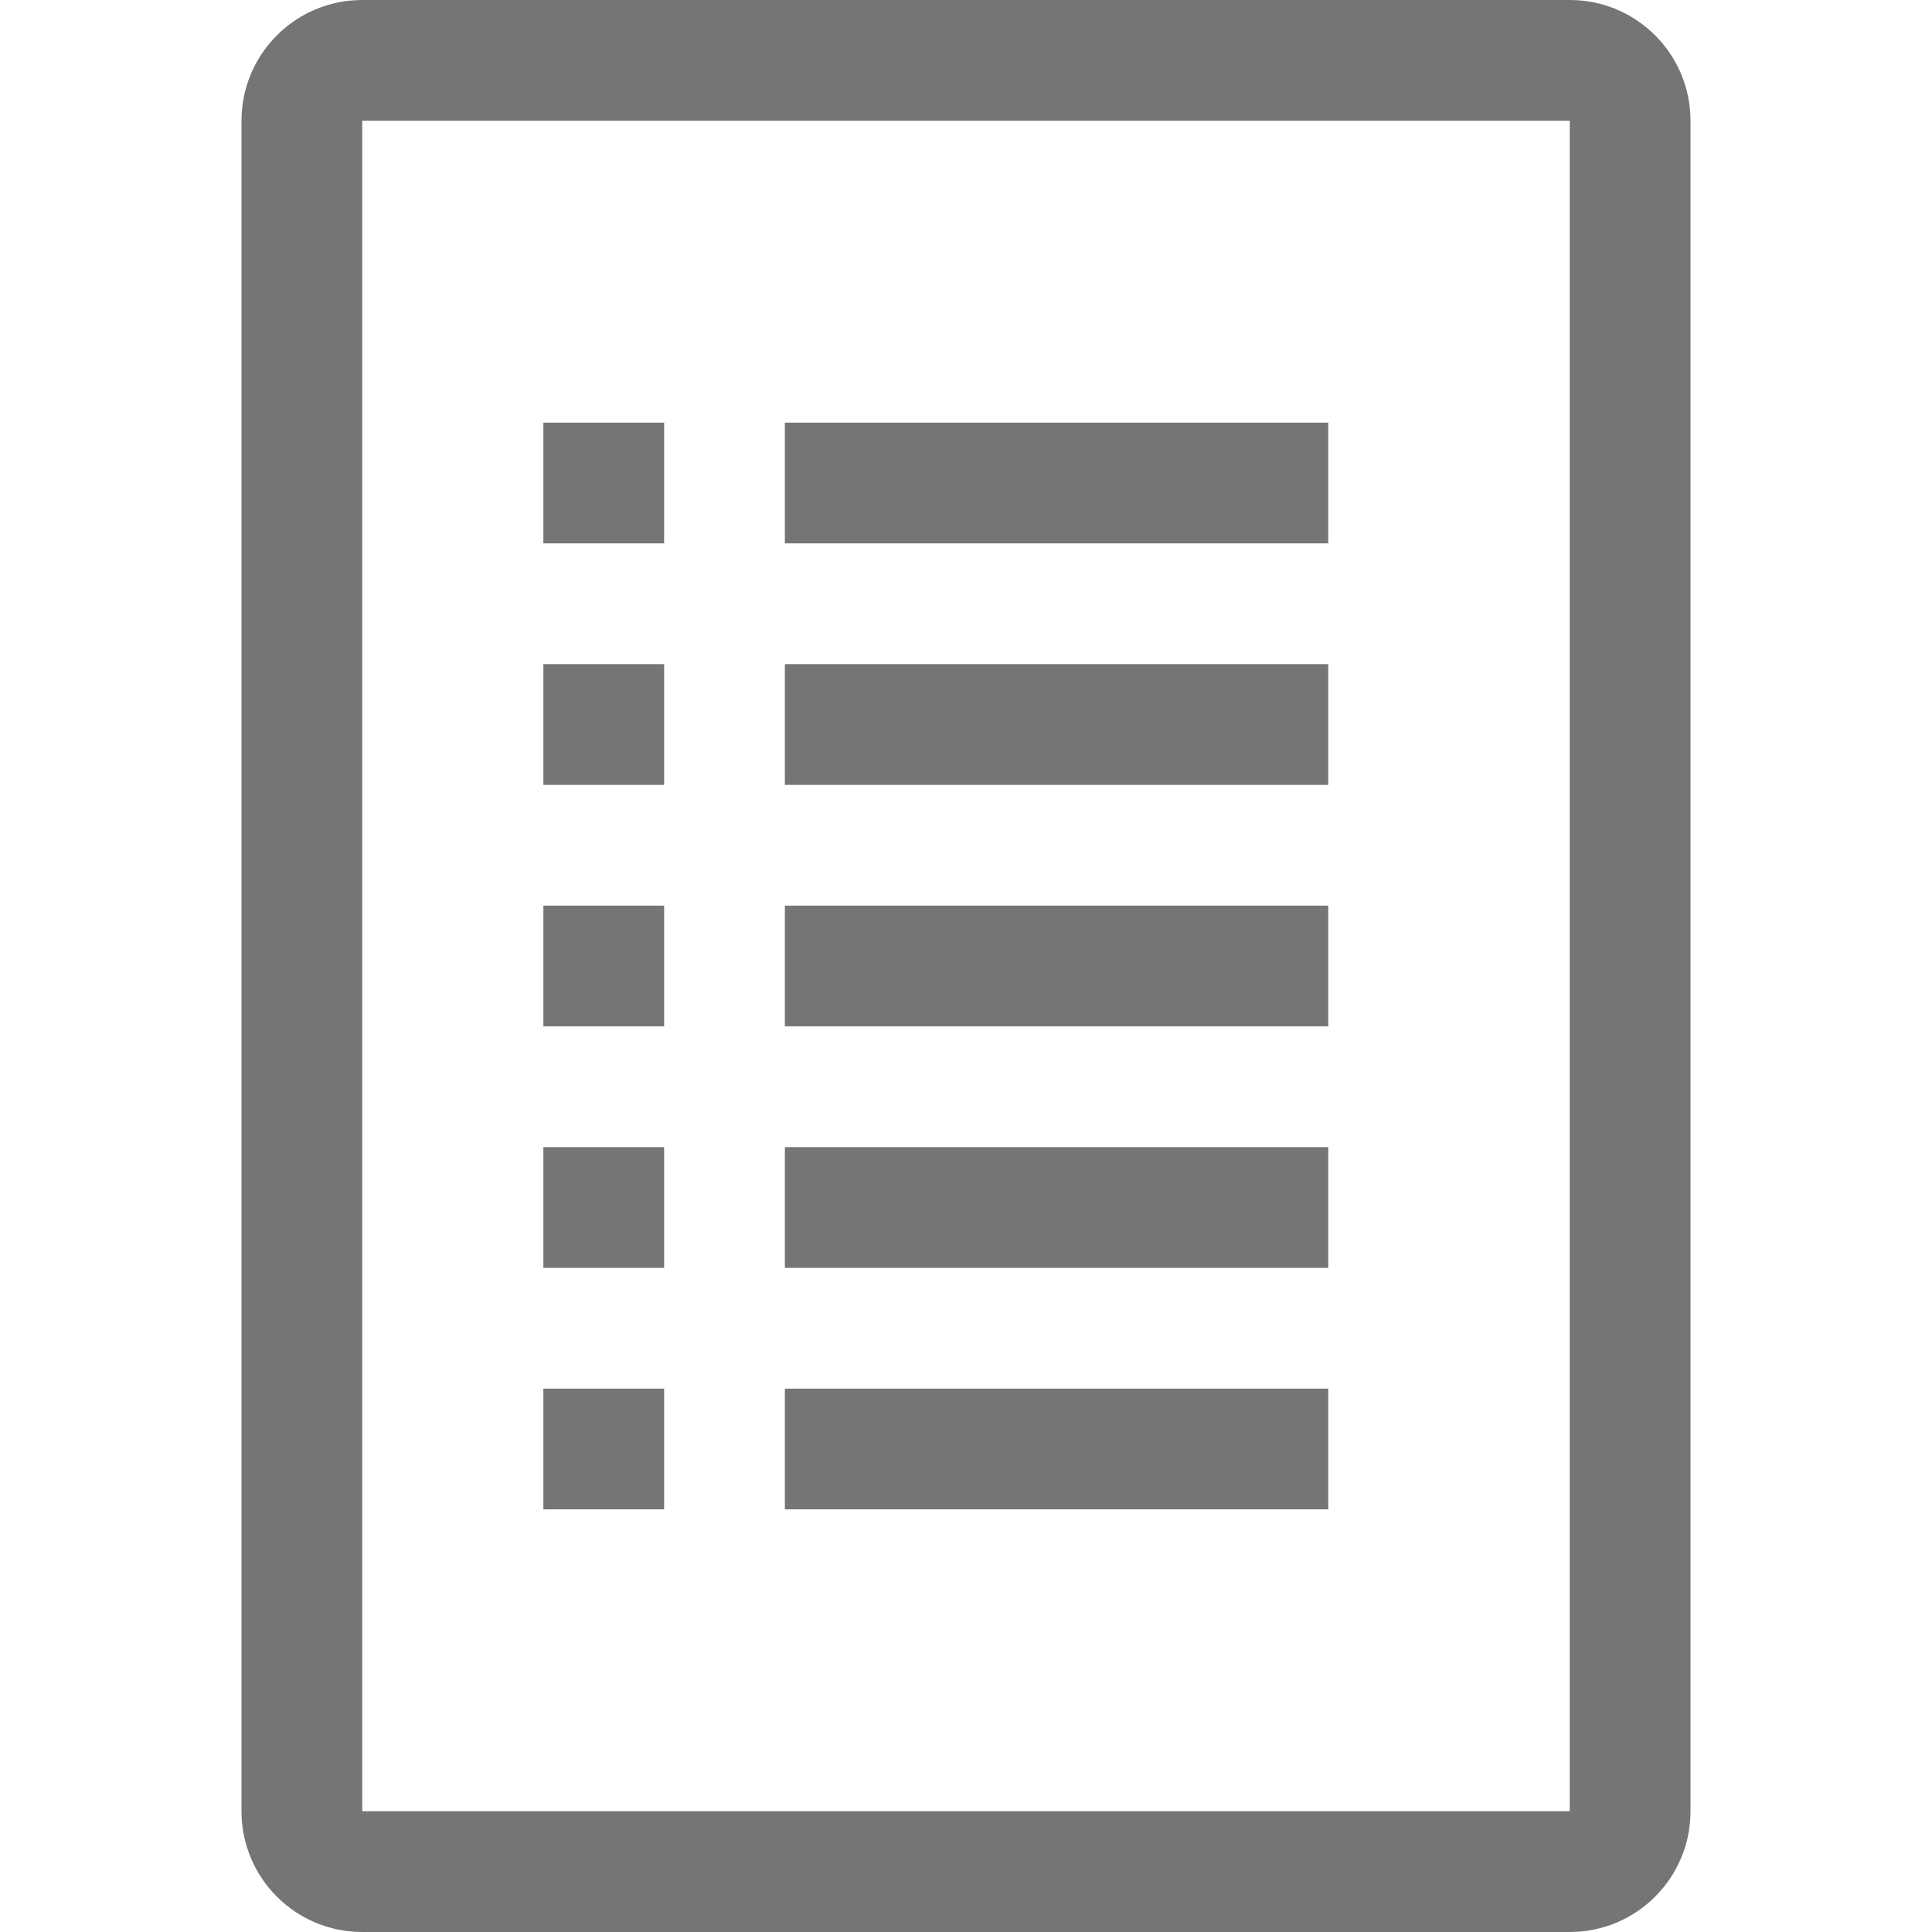
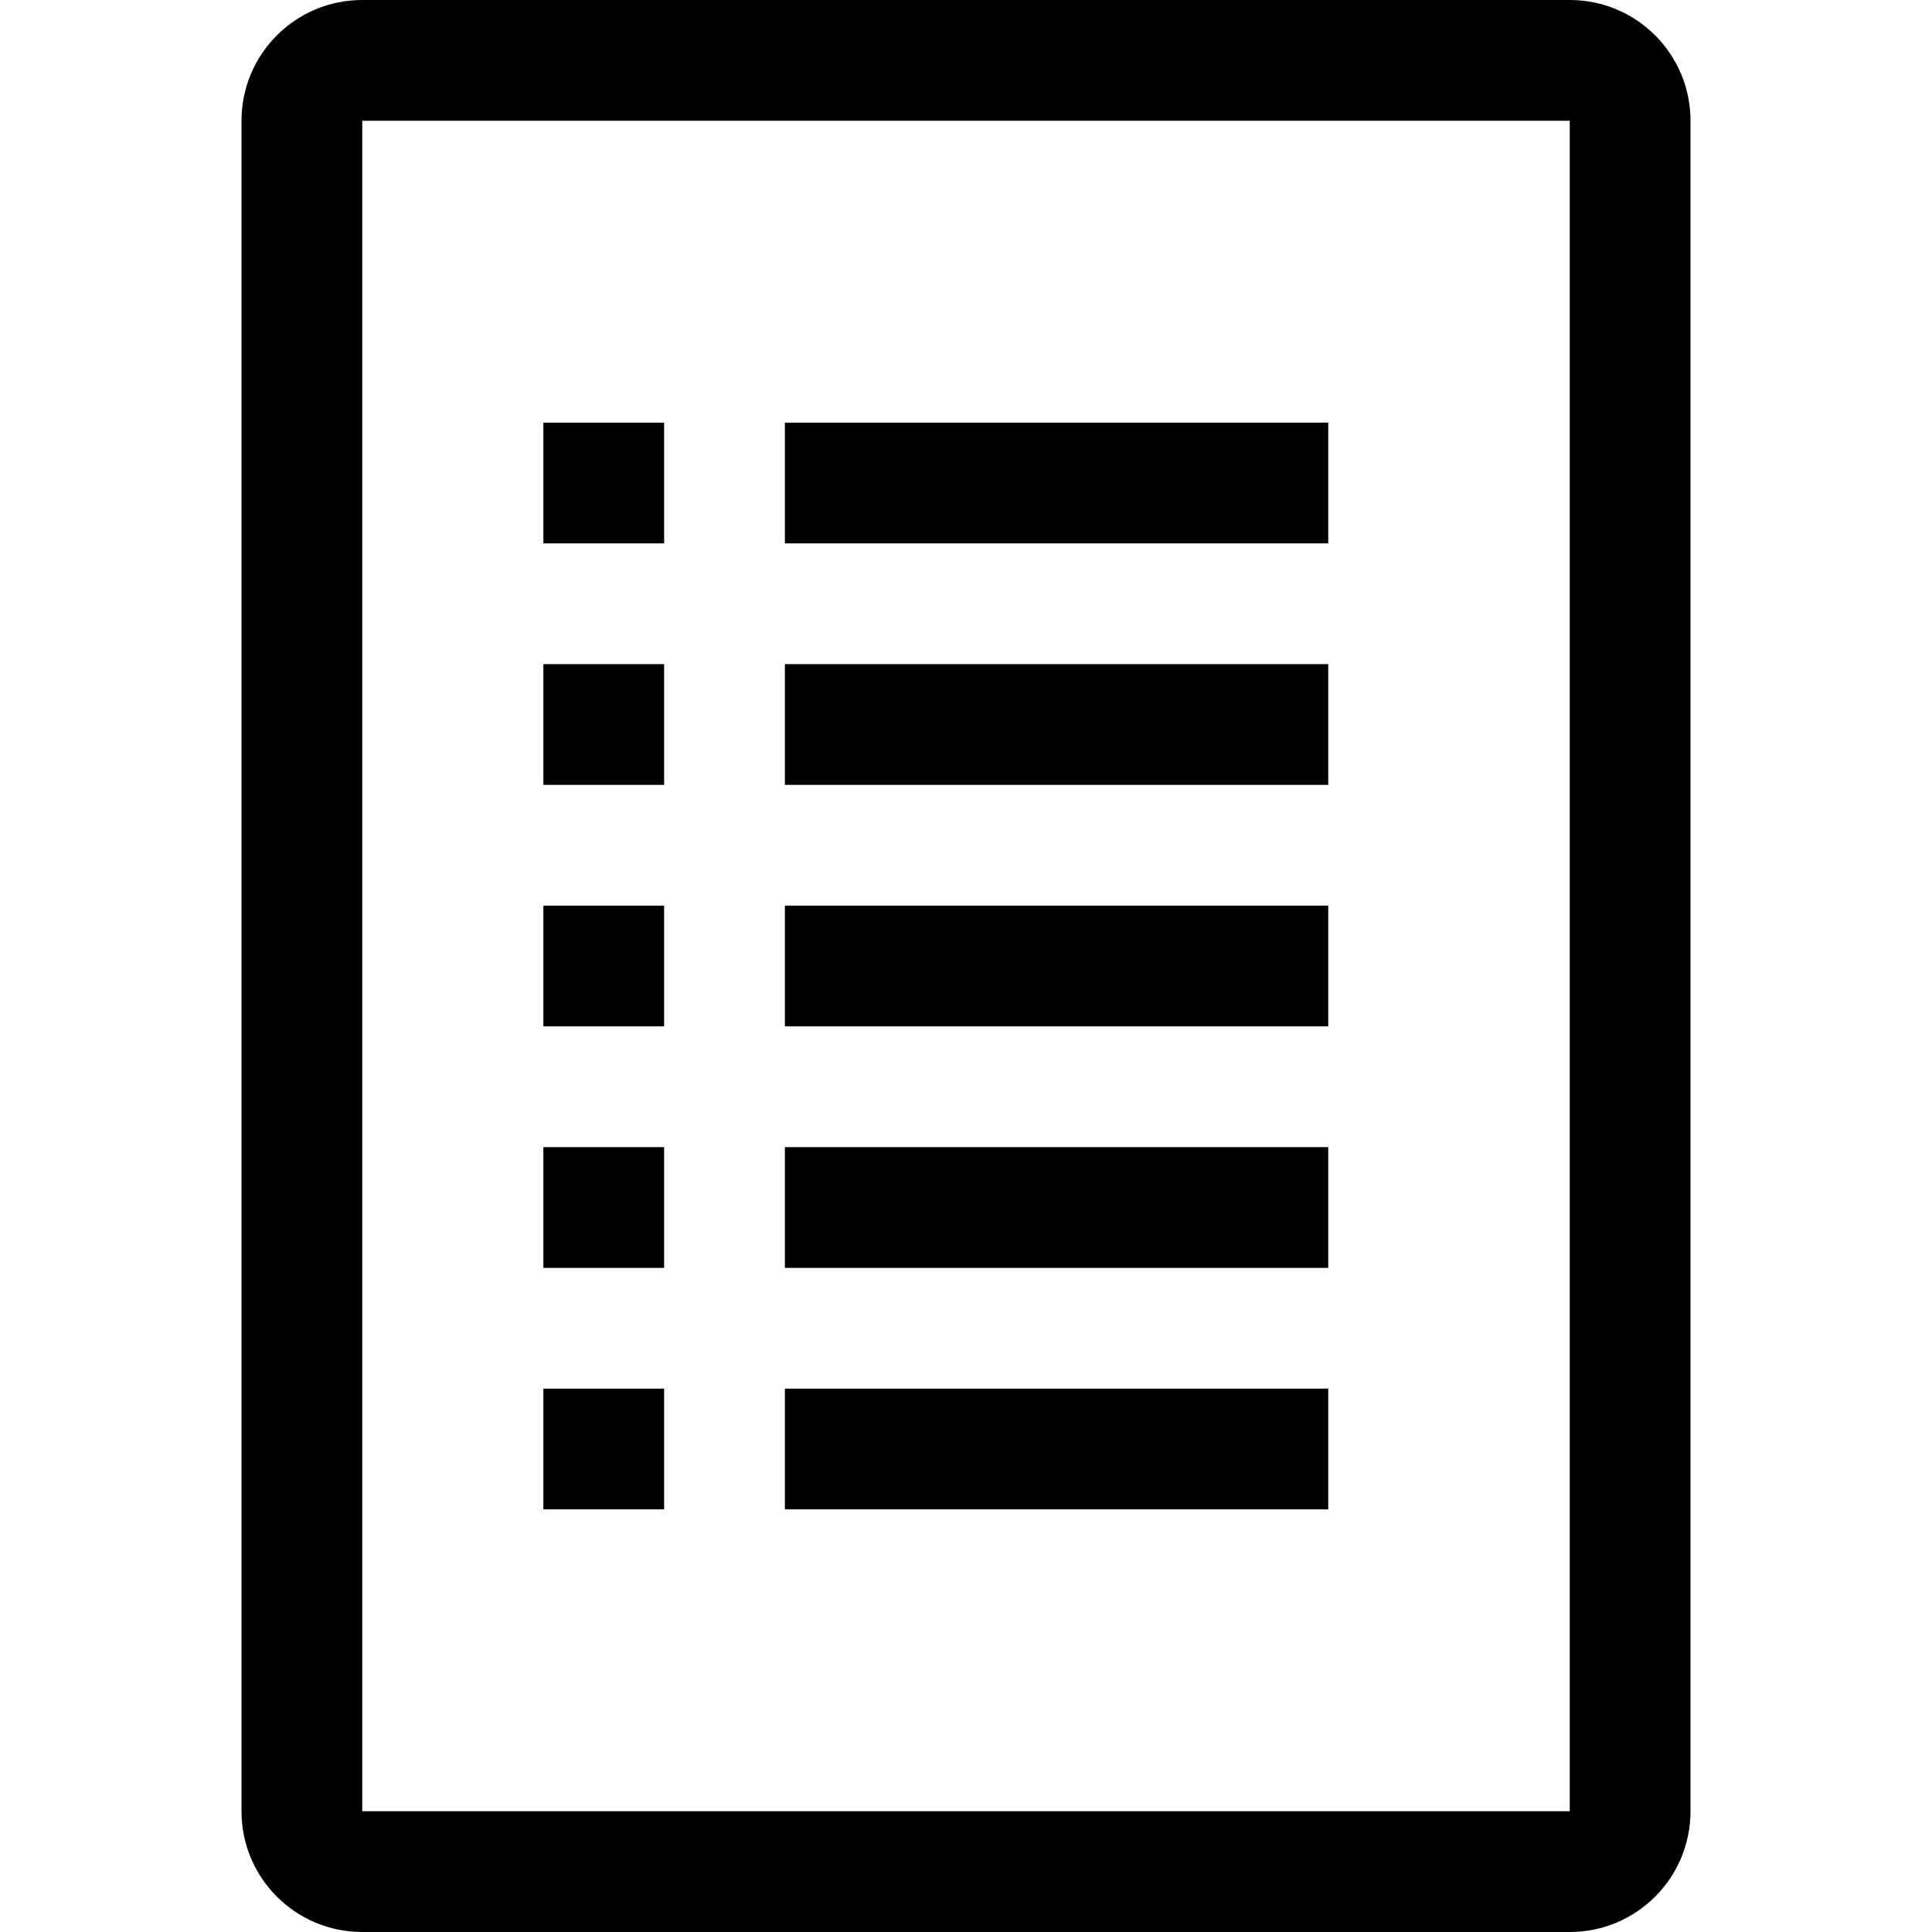
<svg xmlns="http://www.w3.org/2000/svg" width="32px" height="32px" viewBox="0 0 32 32" version="1.1">
  <g id="Detalhes-do-recebedor" stroke="none" stroke-width="1" fill="none" fill-rule="evenodd">
-     <g id="Detalhes-do-recebedor---Configuracoes---fechada" transform="translate(-341, -663)" fill="#757575" fill-rule="nonzero">
+     <g id="Detalhes-do-recebedor---Configuracoes---fechada" transform="translate(-341, -663)" fill="#000000" fill-rule="nonzero">
      <g id="Icone-Copy-2" transform="translate(345, 663)">
        <path d="M22,0 C23.105,0 24,0.895 24,2 L24,30 C24,31.105 23.105,32 22,32 L2,32 C0.895,32 0,31.105 0,30 L0,2 C0,0.895 0.895,0 2,0 L22,0 Z M22,30 L22,2 L2,2 L2,30 L22,30 Z" id="Path-3" />
        <rect id="Rectangle-path" x="9" y="7" width="9" height="2" />
        <rect id="Rectangle-path" x="9" y="11" width="9" height="2" />
        <rect id="Rectangle-path" x="9" y="15" width="9" height="2" />
        <rect id="Rectangle-path" x="9" y="19" width="9" height="2" />
        <rect id="Rectangle-path" x="9" y="23" width="9" height="2" />
        <rect id="Rectangle-path" x="5" y="7" width="2" height="2" />
        <rect id="Rectangle-path" x="5" y="11" width="2" height="2" />
        <rect id="Rectangle-path" x="5" y="15" width="2" height="2" />
        <rect id="Rectangle-path" x="5" y="19" width="2" height="2" />
        <rect id="Rectangle-path" x="5" y="23" width="2" height="2" />
      </g>
    </g>
  </g>
</svg>
